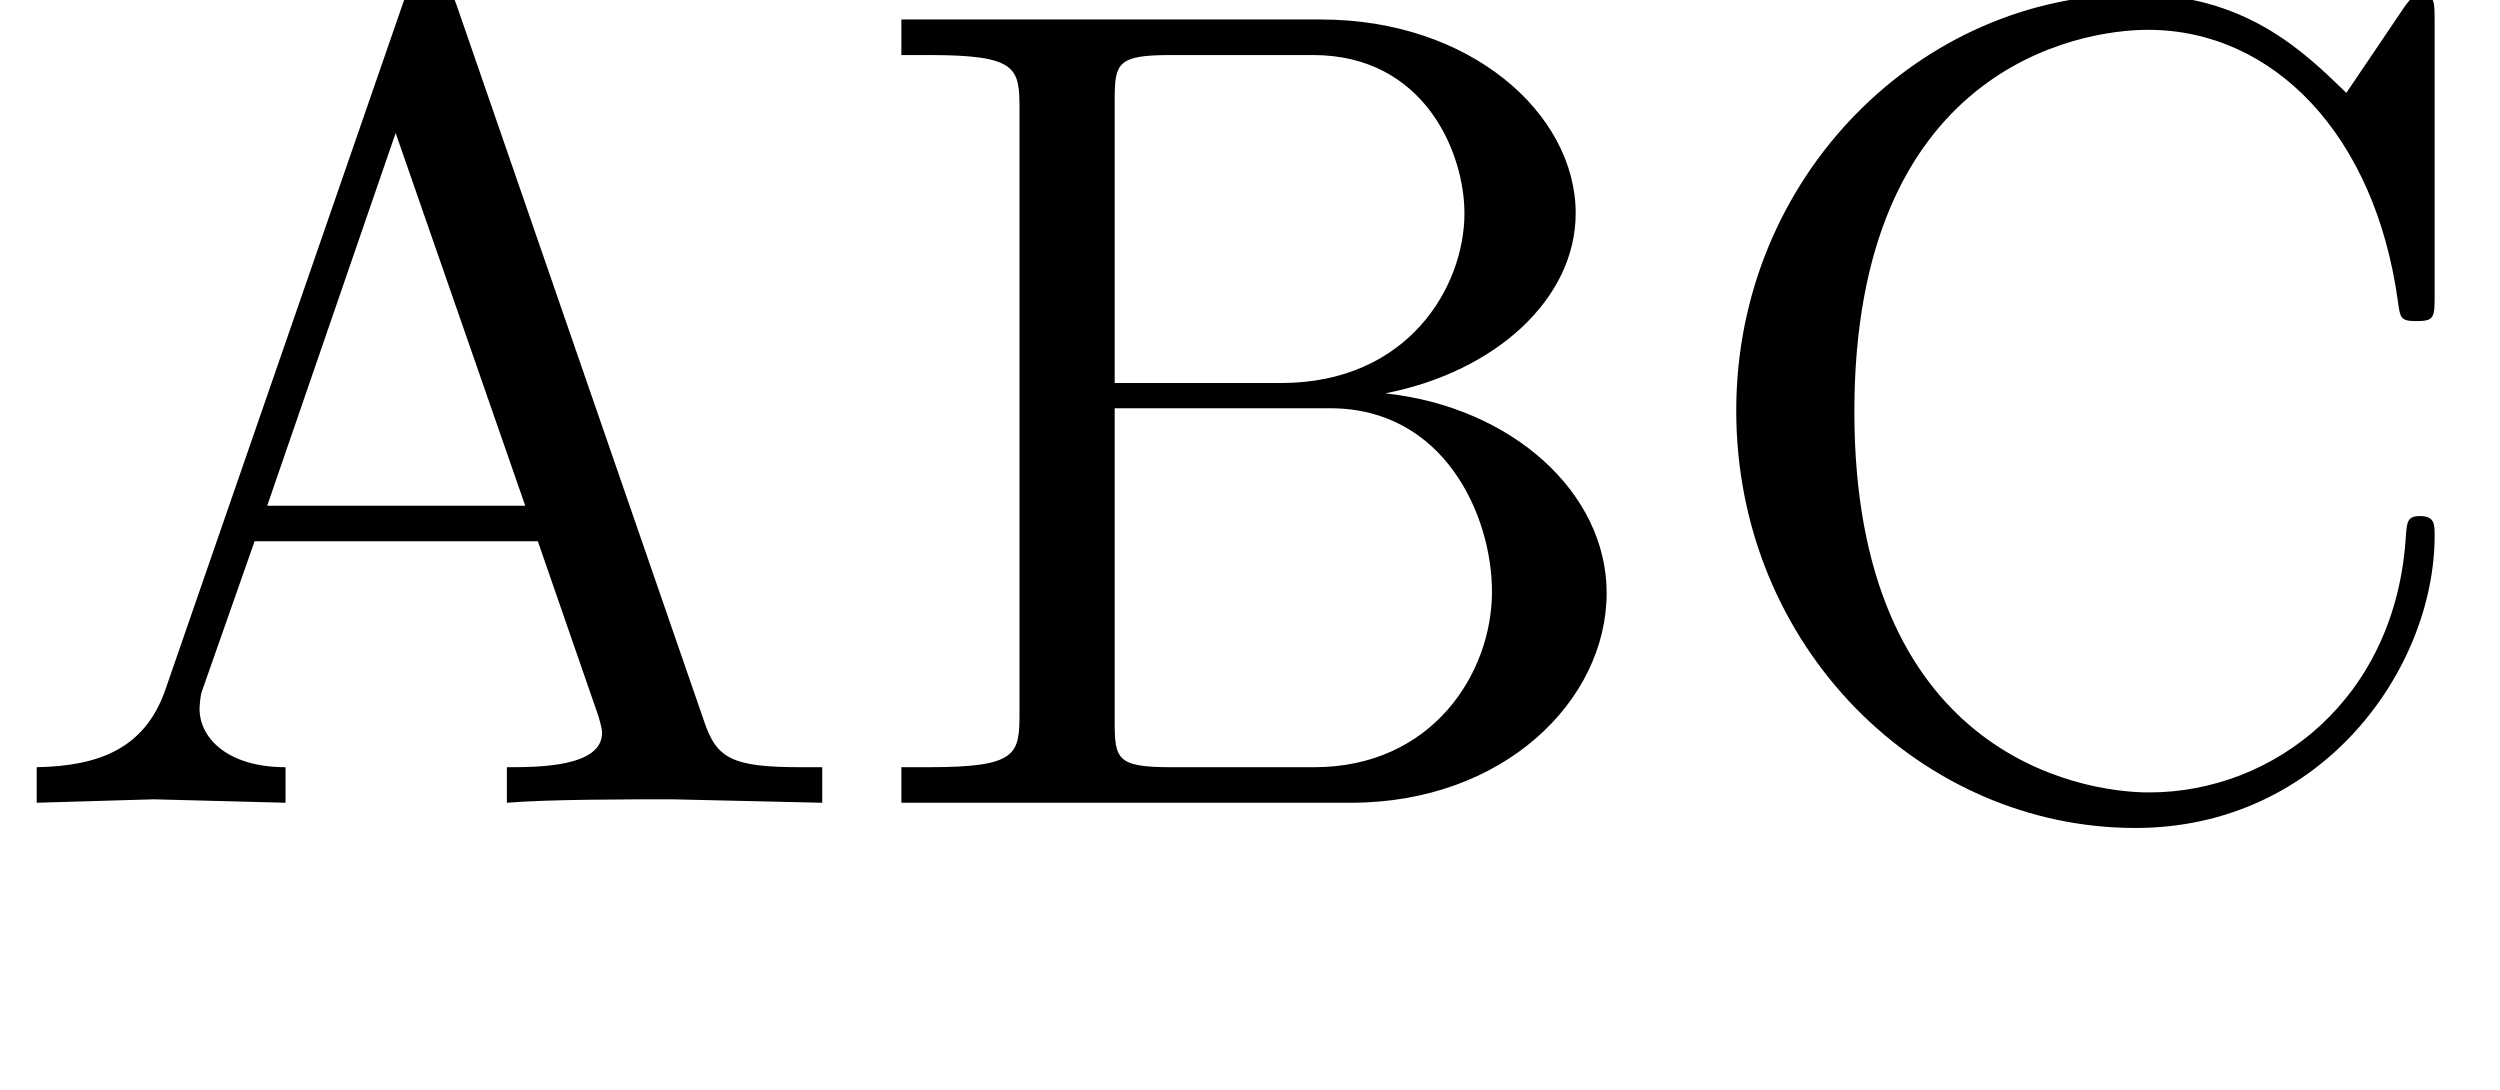
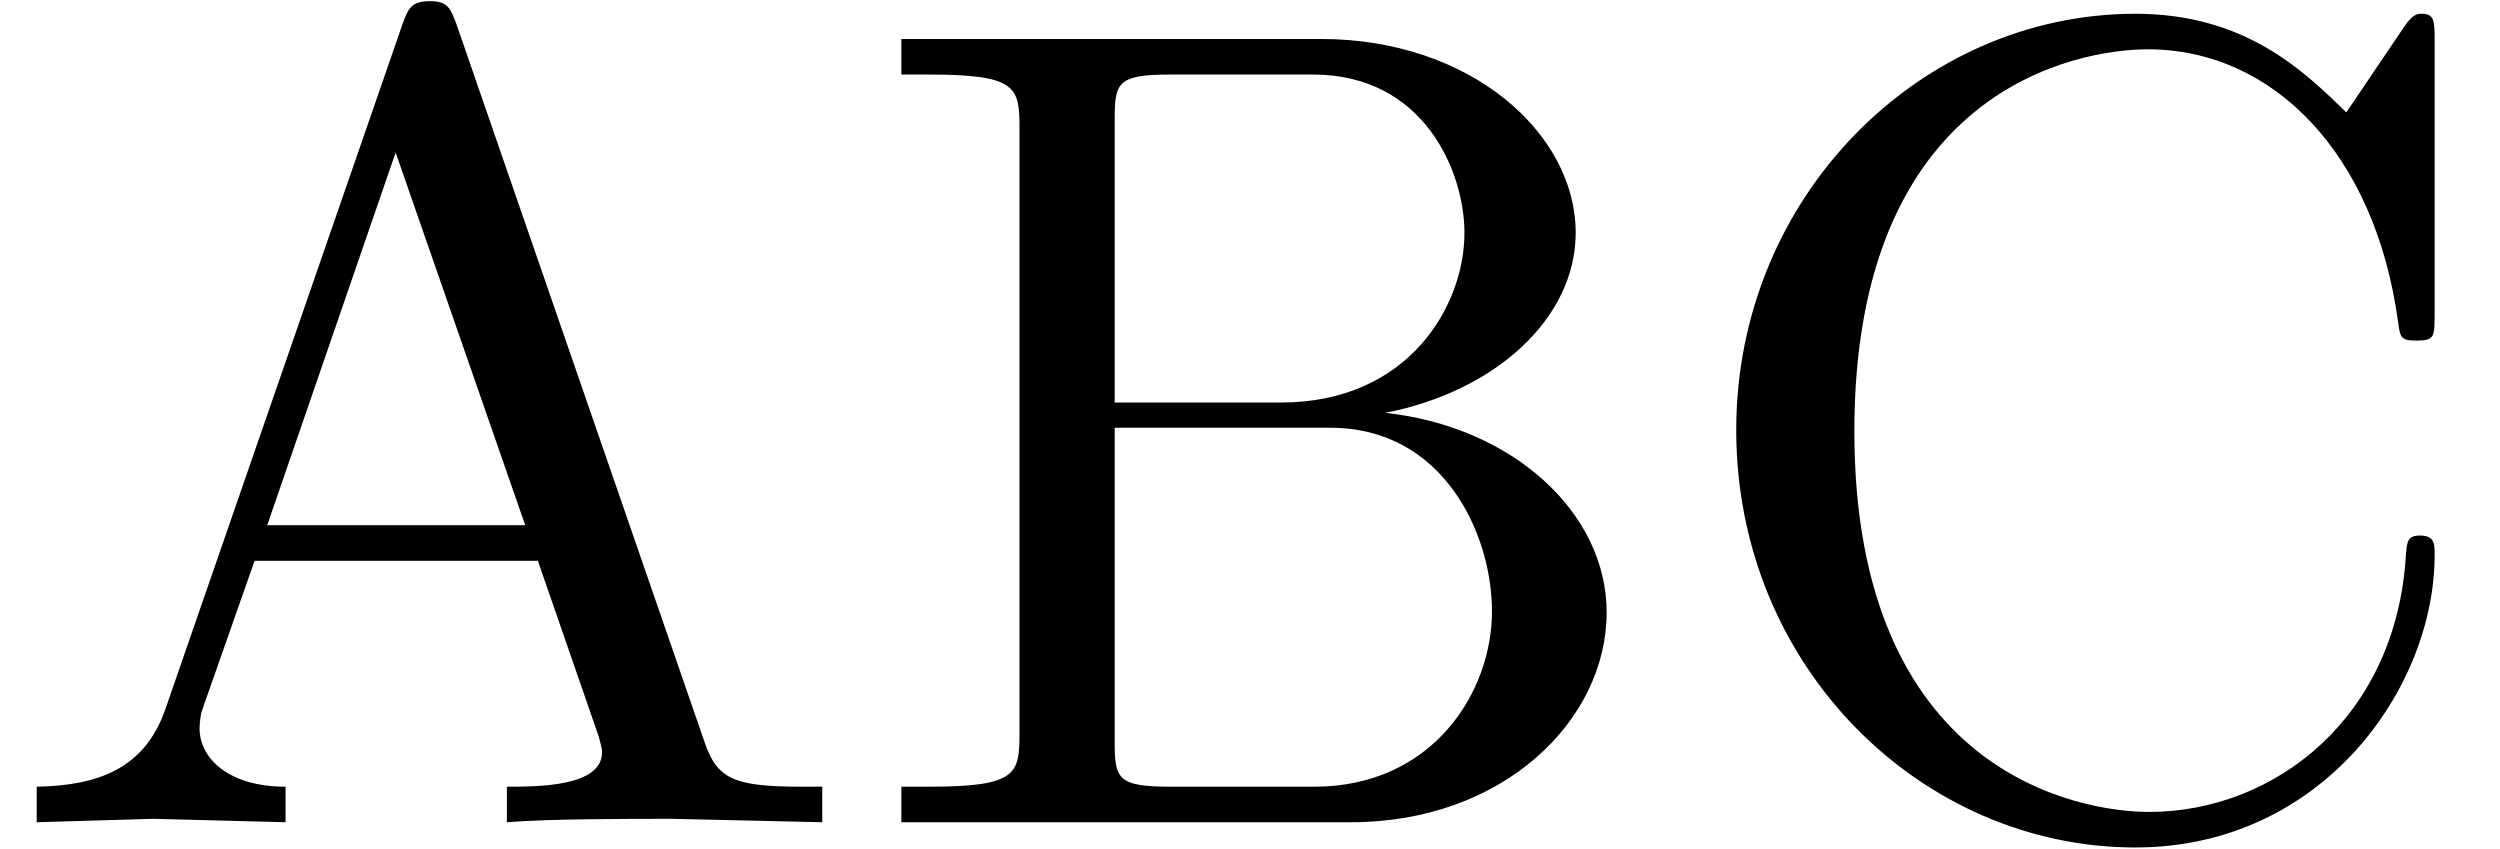
- <svg xmlns="http://www.w3.org/2000/svg" viewBox="0 0 2180 950" width="2.18em" height="0.95em">
-   <path d="M717 700L717 669L699 669C639 669 625 662 614 629L398 4C393 -9 391 -16 375 -16C359 -16 356 -10 351 4L144 602C126 653 86 668 32 669L32 700L134 697L249 700L249 669C199 669 174 644 174 618C174 615 175 605 176 603L222 472L469 472L522 625C523 629 525 635 525 639C525 669 469 669 442 669L442 700C478 697 548 697 586 697ZM458 441L233 441L345 116ZM1401 517C1401 430 1319 355 1208 343C1305 324 1374 260 1374 186C1374 99 1282 17 1152 17L786 17L786 48L810 48C887 48 889 59 889 95L889 622C889 658 887 669 810 669L786 669L786 700L1178 700C1311 700 1401 611 1401 517ZM1277 186C1277 250 1228 334 1117 334L972 334L972 88C972 55 974 48 1021 48L1145 48C1242 48 1277 133 1277 186ZM1301 516C1301 587 1249 669 1146 669L1021 669C974 669 972 662 972 629L972 356L1160 356C1259 356 1301 449 1301 516ZM2123 467C2123 457 2123 450 2110 450C2099 450 2099 456 2098 466C2090 609 1983 691 1874 691C1813 691 1617 657 1617 359C1617 60 1812 26 1873 26C1982 26 2071 117 2091 263C2093 277 2093 280 2107 280C2123 280 2123 277 2123 256L2123 19C2123 2 2123 -5 2112 -5C2108 -5 2104 -5 2096 7L2046 81C2009 45 1958 -5 1862 -5C1675 -5 1514 154 1514 358C1514 565 1676 722 1862 722C2025 722 2123 583 2123 467Z" />
+ <svg xmlns="http://www.w3.org/2000/svg" viewBox="0 0 2180 738" width="2.18em" height="0.74em">
+   <path d="M717 716L717 685L699 685C639 685 625 678 614 645L398 20C393 7 391 0 375 0C359 0 356 6 351 20L144 618C126 669 86 684 32 685L32 716L134 713L249 716L249 685C199 685 174 660 174 634C174 631 175 621 176 619L222 488L469 488L522 641C523 645 525 651 525 655C525 685 469 685 442 685L442 716C478 713 548 713 586 713ZM458 457L233 457L345 132ZM1401 533C1401 446 1319 371 1208 359C1305 340 1374 276 1374 202C1374 115 1282 33 1152 33L786 33L786 64L810 64C887 64 889 75 889 111L889 638C889 674 887 685 810 685L786 685L786 716L1178 716C1311 716 1401 627 1401 533ZM1277 202C1277 266 1228 350 1117 350L972 350L972 104C972 71 974 64 1021 64L1145 64C1242 64 1277 149 1277 202ZM1301 532C1301 603 1249 685 1146 685L1021 685C974 685 972 678 972 645L972 372L1160 372C1259 372 1301 465 1301 532ZM2123 483C2123 473 2123 466 2110 466C2099 466 2099 472 2098 482C2090 625 1983 707 1874 707C1813 707 1617 673 1617 375C1617 76 1812 42 1873 42C1982 42 2071 133 2091 279C2093 293 2093 296 2107 296C2123 296 2123 293 2123 272L2123 35C2123 18 2123 11 2112 11C2108 11 2104 11 2096 23L2046 97C2009 61 1958 11 1862 11C1675 11 1514 170 1514 374C1514 581 1676 738 1862 738C2025 738 2123 599 2123 483Z" />
</svg>
